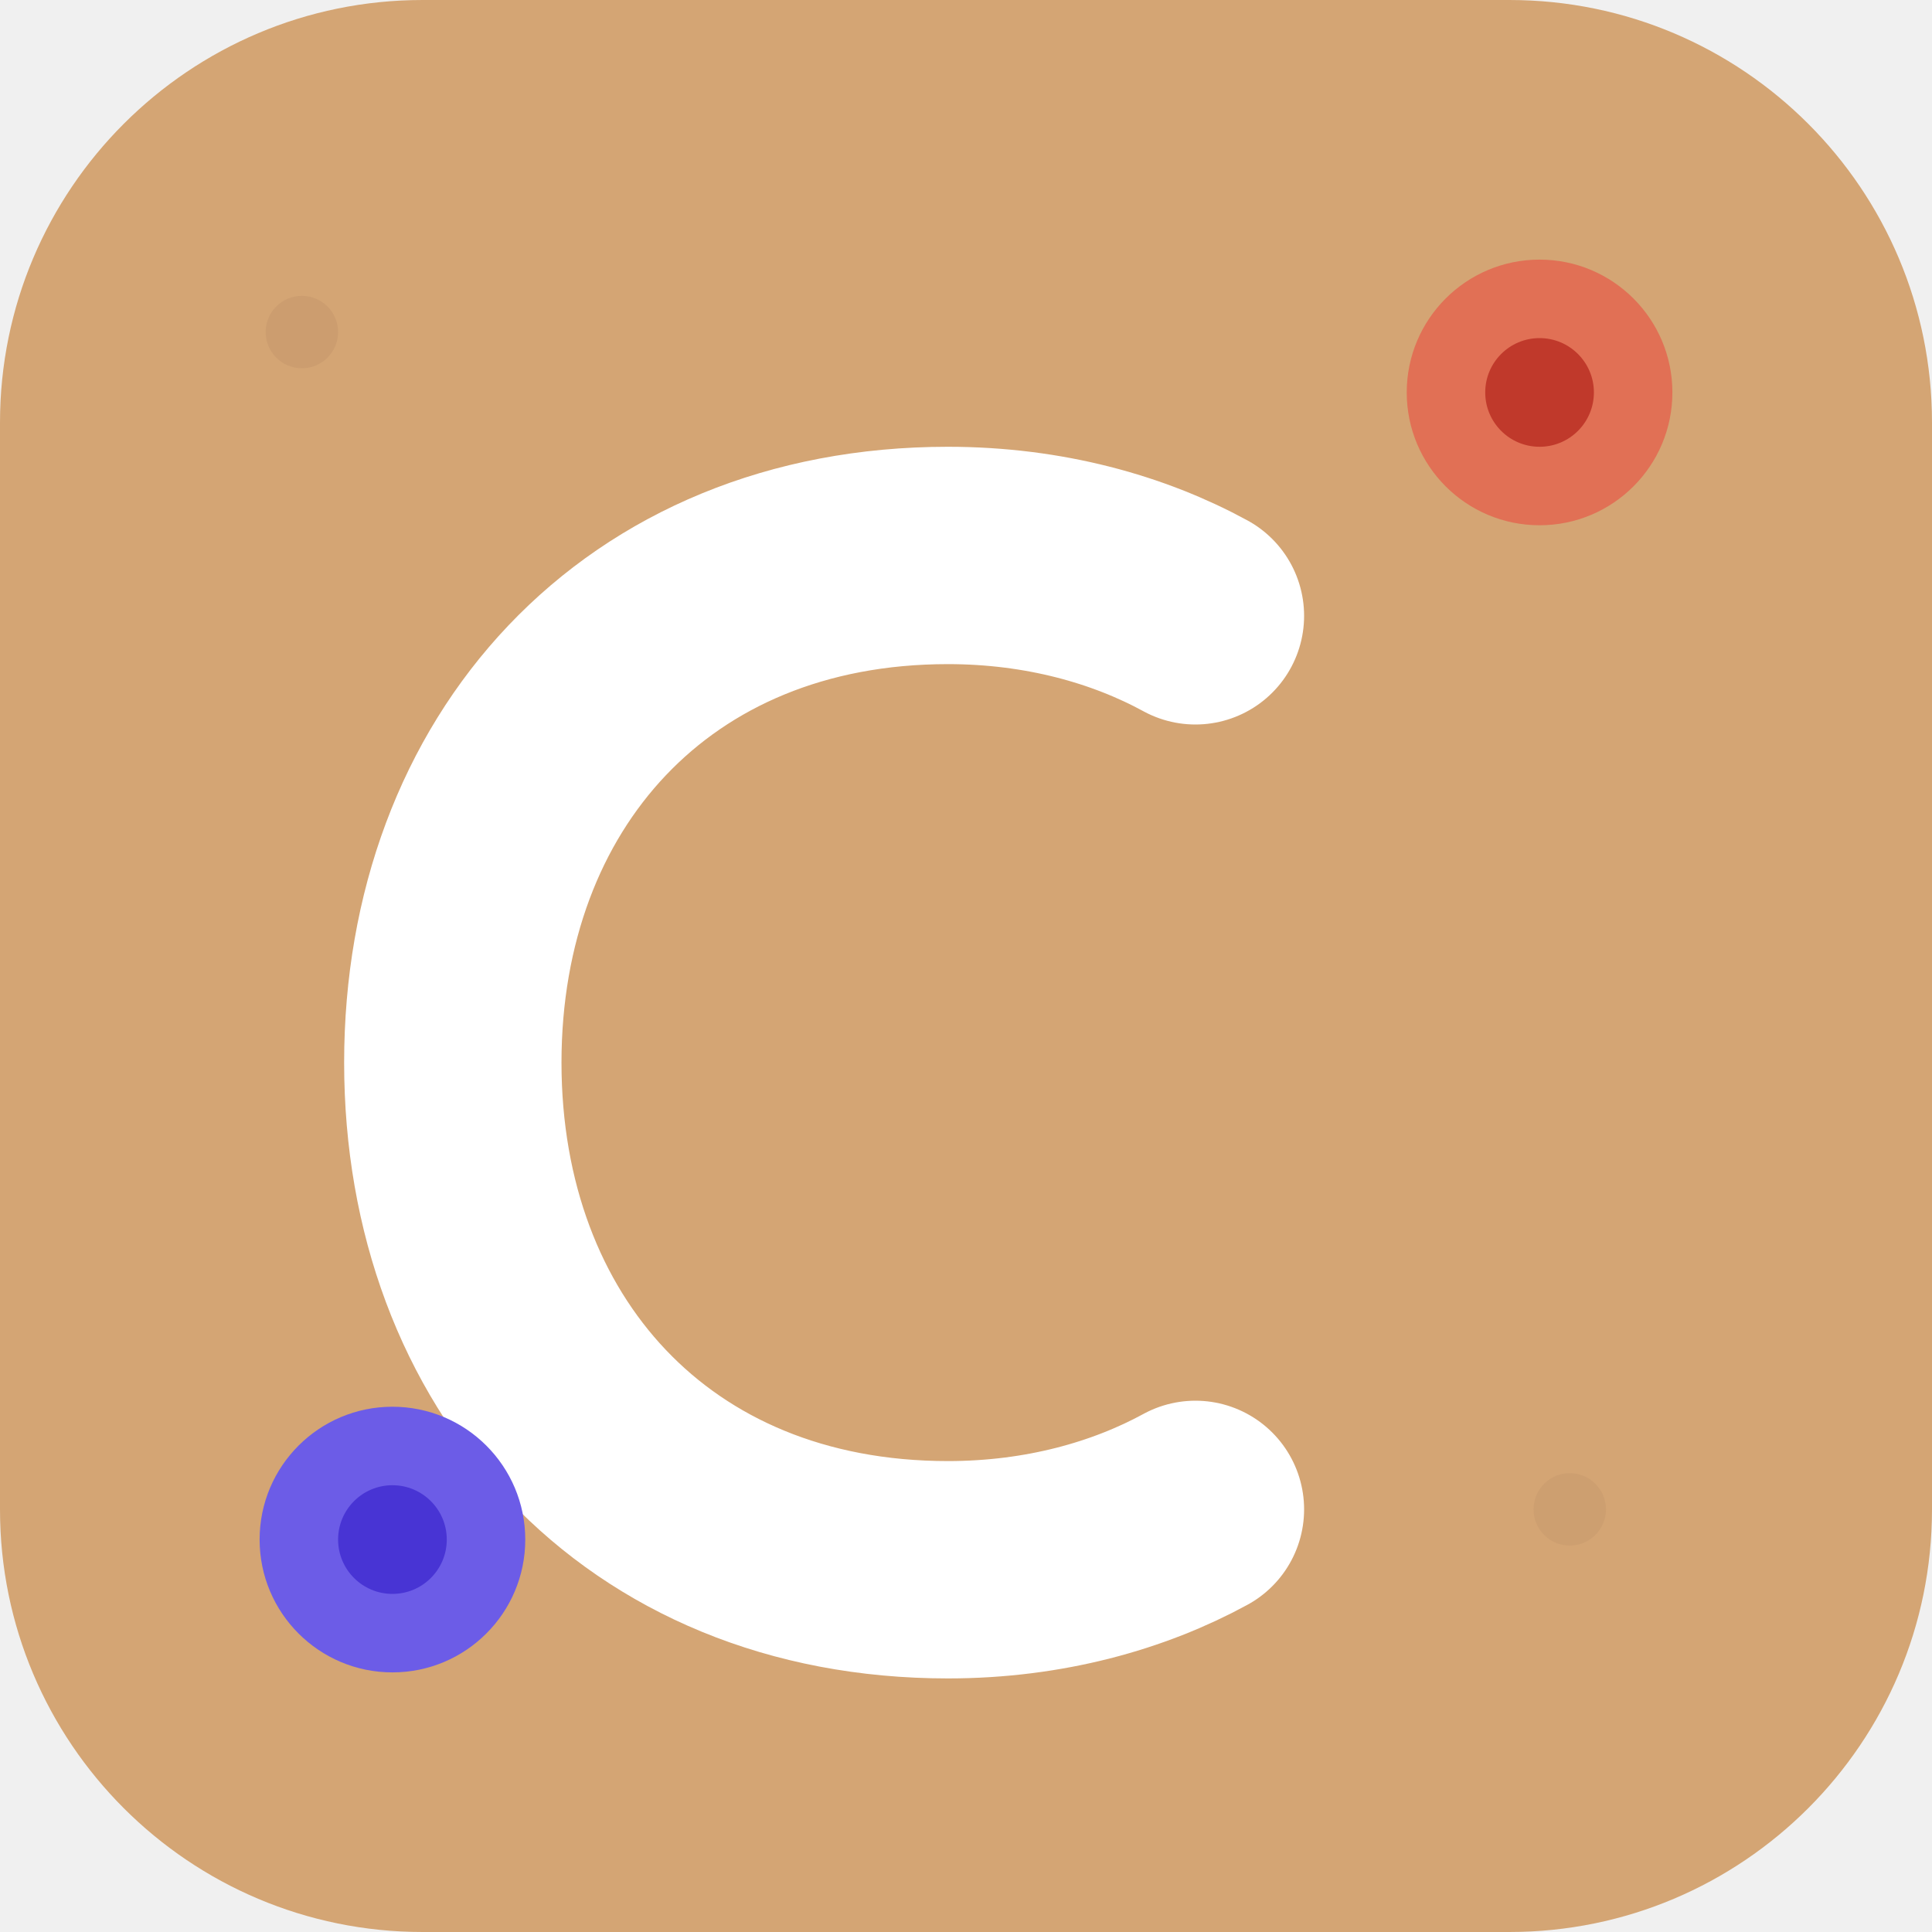
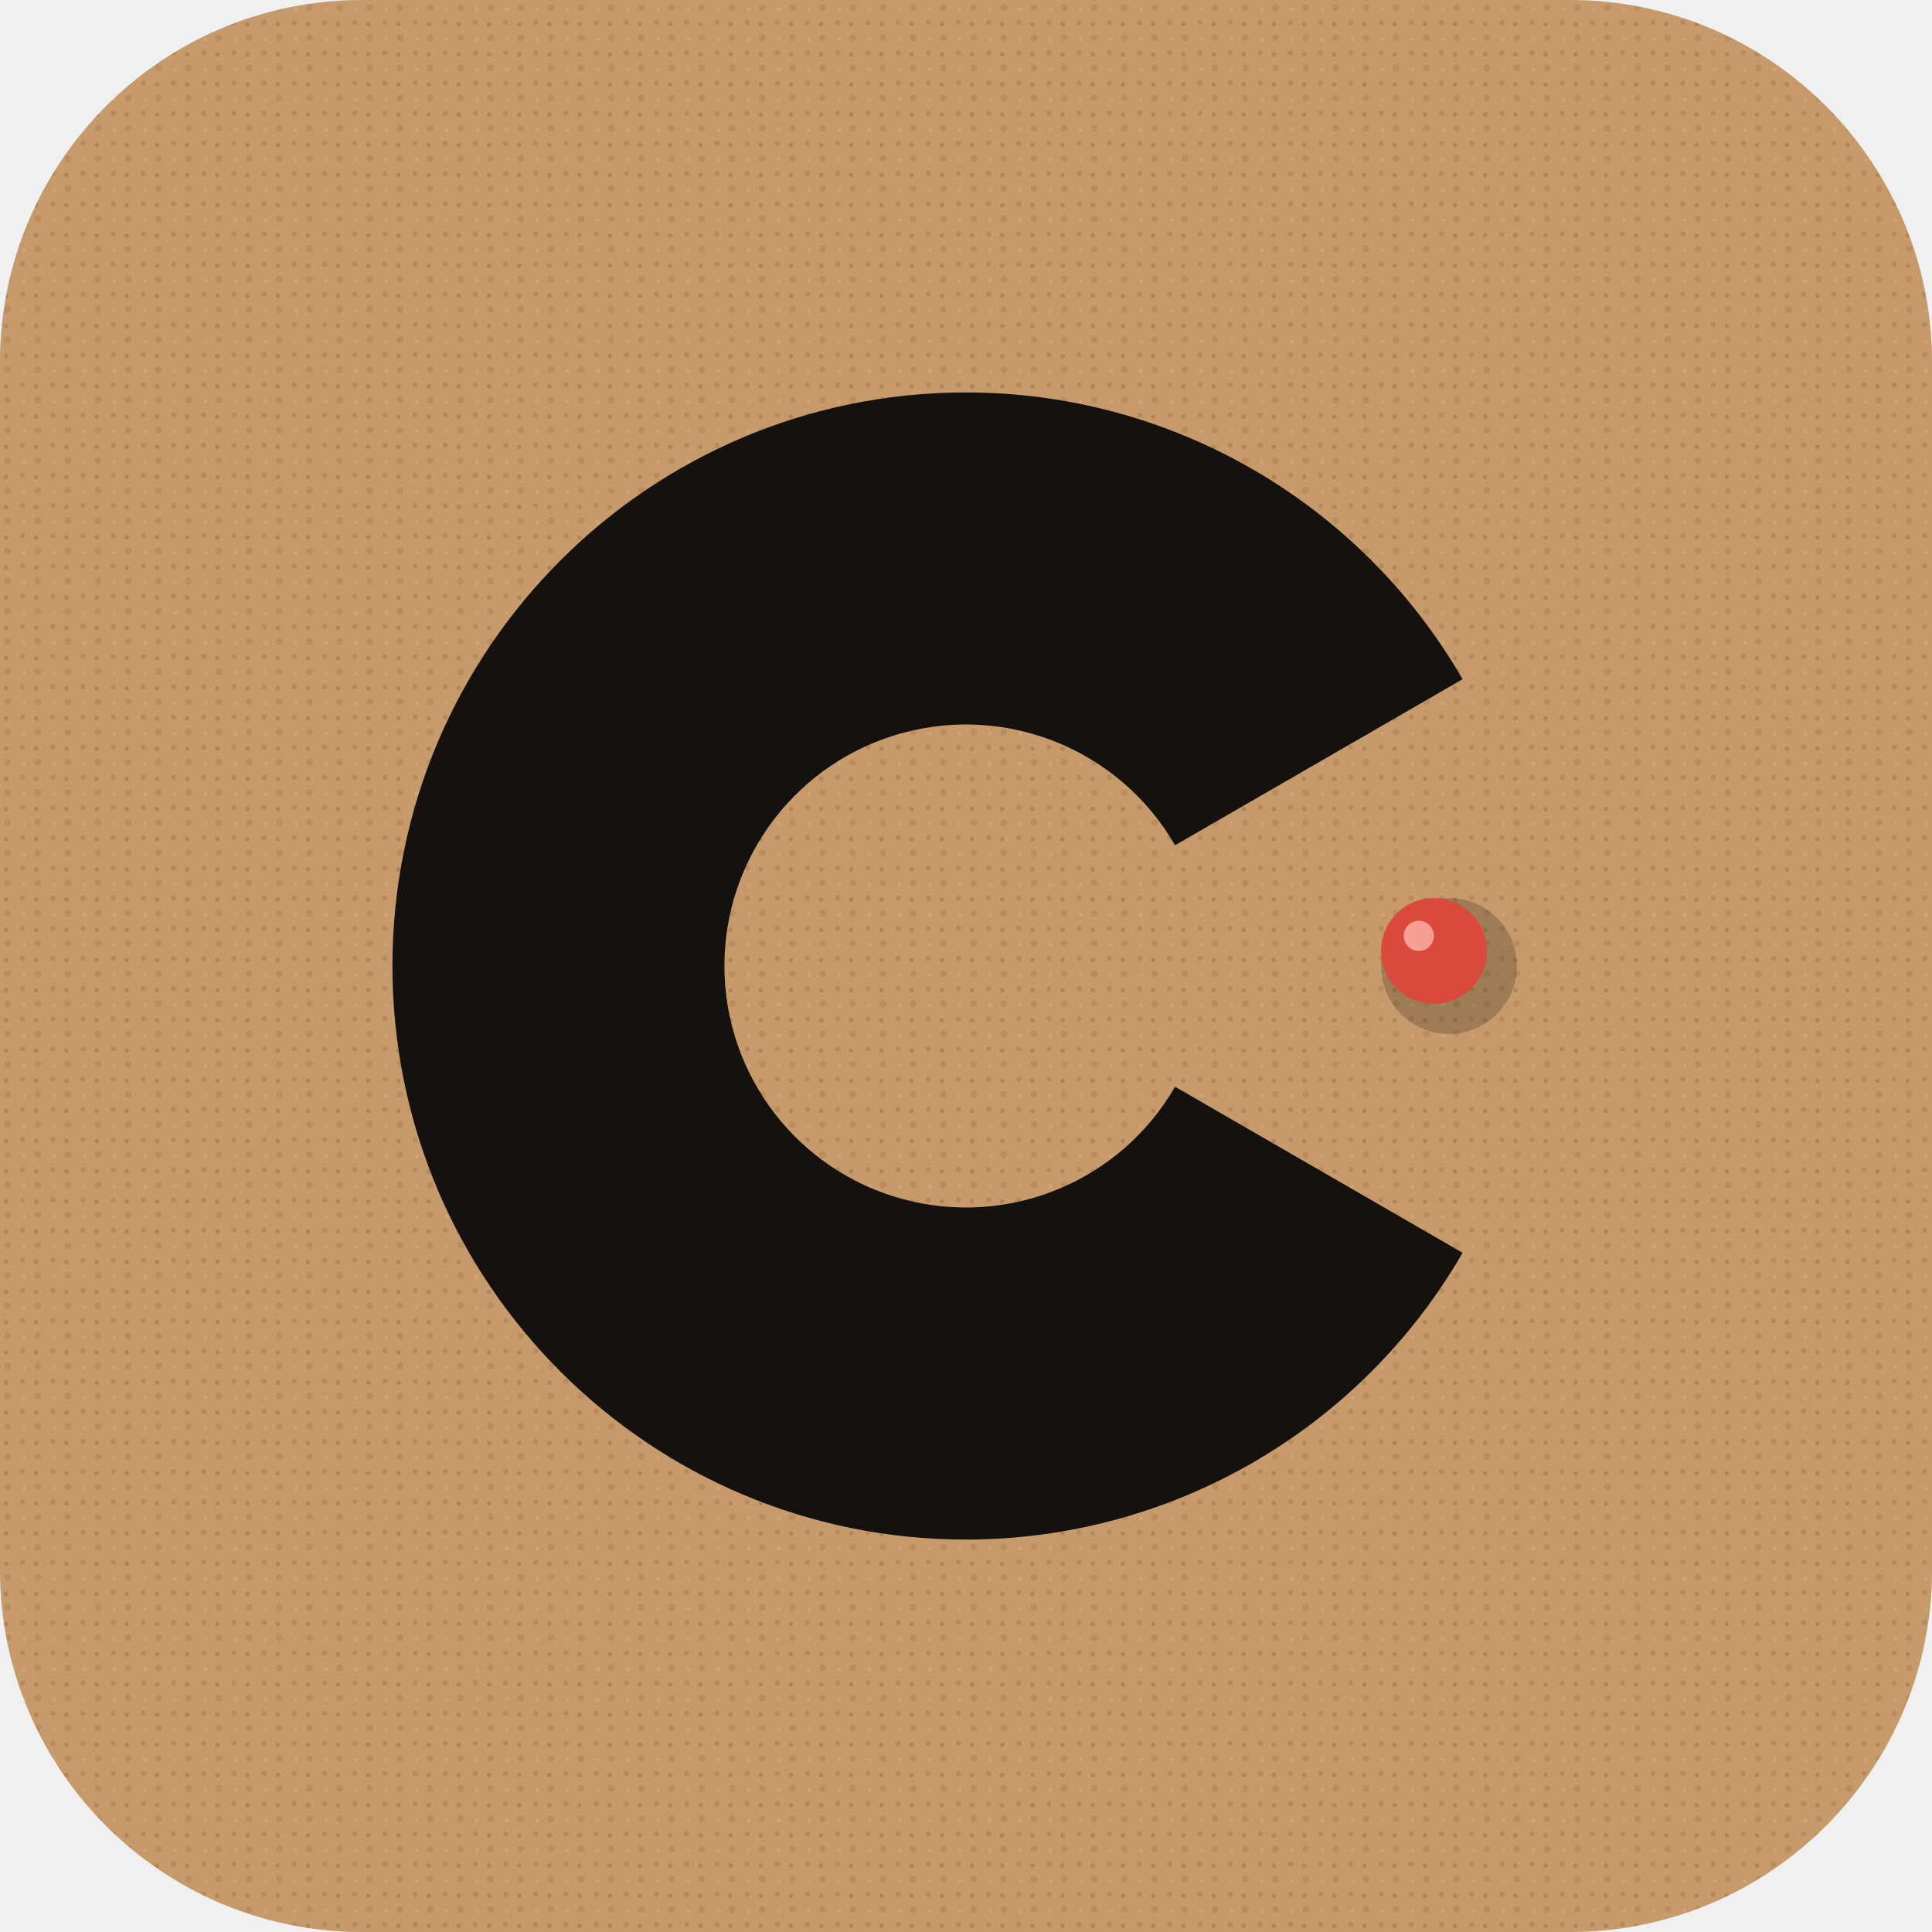
- <svg xmlns="http://www.w3.org/2000/svg" viewBox="0 0 32 32" fill="none">
-   <rect width="32" height="32" rx="7" fill="#D4A574" />
-   <circle cx="5" cy="5.5" r="0.6" fill="#C4956A" opacity="0.5" />
-   <circle cx="27" cy="7" r="0.5" fill="#C4956A" opacity="0.4" />
-   <circle cx="6" cy="26" r="0.5" fill="#C4956A" opacity="0.45" />
-   <circle cx="26" cy="25" r="0.6" fill="#C4956A" opacity="0.4" />
-   <path d="M19.8 10.2c-1.1-.6-2.5-1-4.1-1-5 0-8.2 3.6-8.2 8.4s3.2 8.4 8.2 8.4c1.6 0 3-.4 4.1-1" stroke="white" stroke-width="3.6" stroke-linecap="round" fill="none" />
-   <circle cx="25.5" cy="6.5" r="2.2" fill="#E17055" />
-   <circle cx="25.5" cy="6.5" r="0.9" fill="#C0392B" />
-   <circle cx="6.5" cy="25.5" r="2.2" fill="#6C5CE7" />
-   <circle cx="6.5" cy="25.5" r="0.9" fill="#4834D4" />
+ <svg xmlns="http://www.w3.org/2000/svg" viewBox="0 0 256 256" width="256" height="256">
+   <defs>
+     <pattern id="cork01" x="0" y="0" width="4" height="4" patternUnits="userSpaceOnUse">
+       <rect width="4" height="4" fill="#c69a6b" />
+       <circle cx="1" cy="1" r="0.45" fill="#a87a4c" opacity="0.55" />
+       <circle cx="3" cy="3" r="0.35" fill="#8f6438" opacity="0.4" />
+       <circle cx="3.2" cy="1.2" r="0.25" fill="#e0b58a" opacity="0.5" />
+       <circle cx="0.8" cy="3.2" r="0.3" fill="#6f4a22" opacity="0.35" />
+     </pattern>
+     <clipPath id="clip01">
+       <rect x="0" y="0" width="256" height="256" rx="48" ry="48" />
+     </clipPath>
+   </defs>
+   <g clip-path="url(#clip01)">
+     <rect width="256" height="256" fill="url(#cork01)" />
+     <rect width="256" height="256" fill="#c69a6b" opacity="0.25" />
+     <path d="M128 52              a76 76 0 1 0 0 152              a76 76 0 0 0 65.8 -38              l-38.1 -22              a32 32 0 1 1 0 -32              l38.1 -22              A76 76 0 0 0 128 52 z" fill="#14110e" />
+     <circle cx="192" cy="128" r="9" fill="#14110e" opacity="0.22" />
+     <circle cx="190" cy="126" r="7" fill="#d94a3d" />
+     <circle cx="188" cy="124" r="2" fill="#ffb3ab" opacity="0.8" />
+   </g>
</svg>
